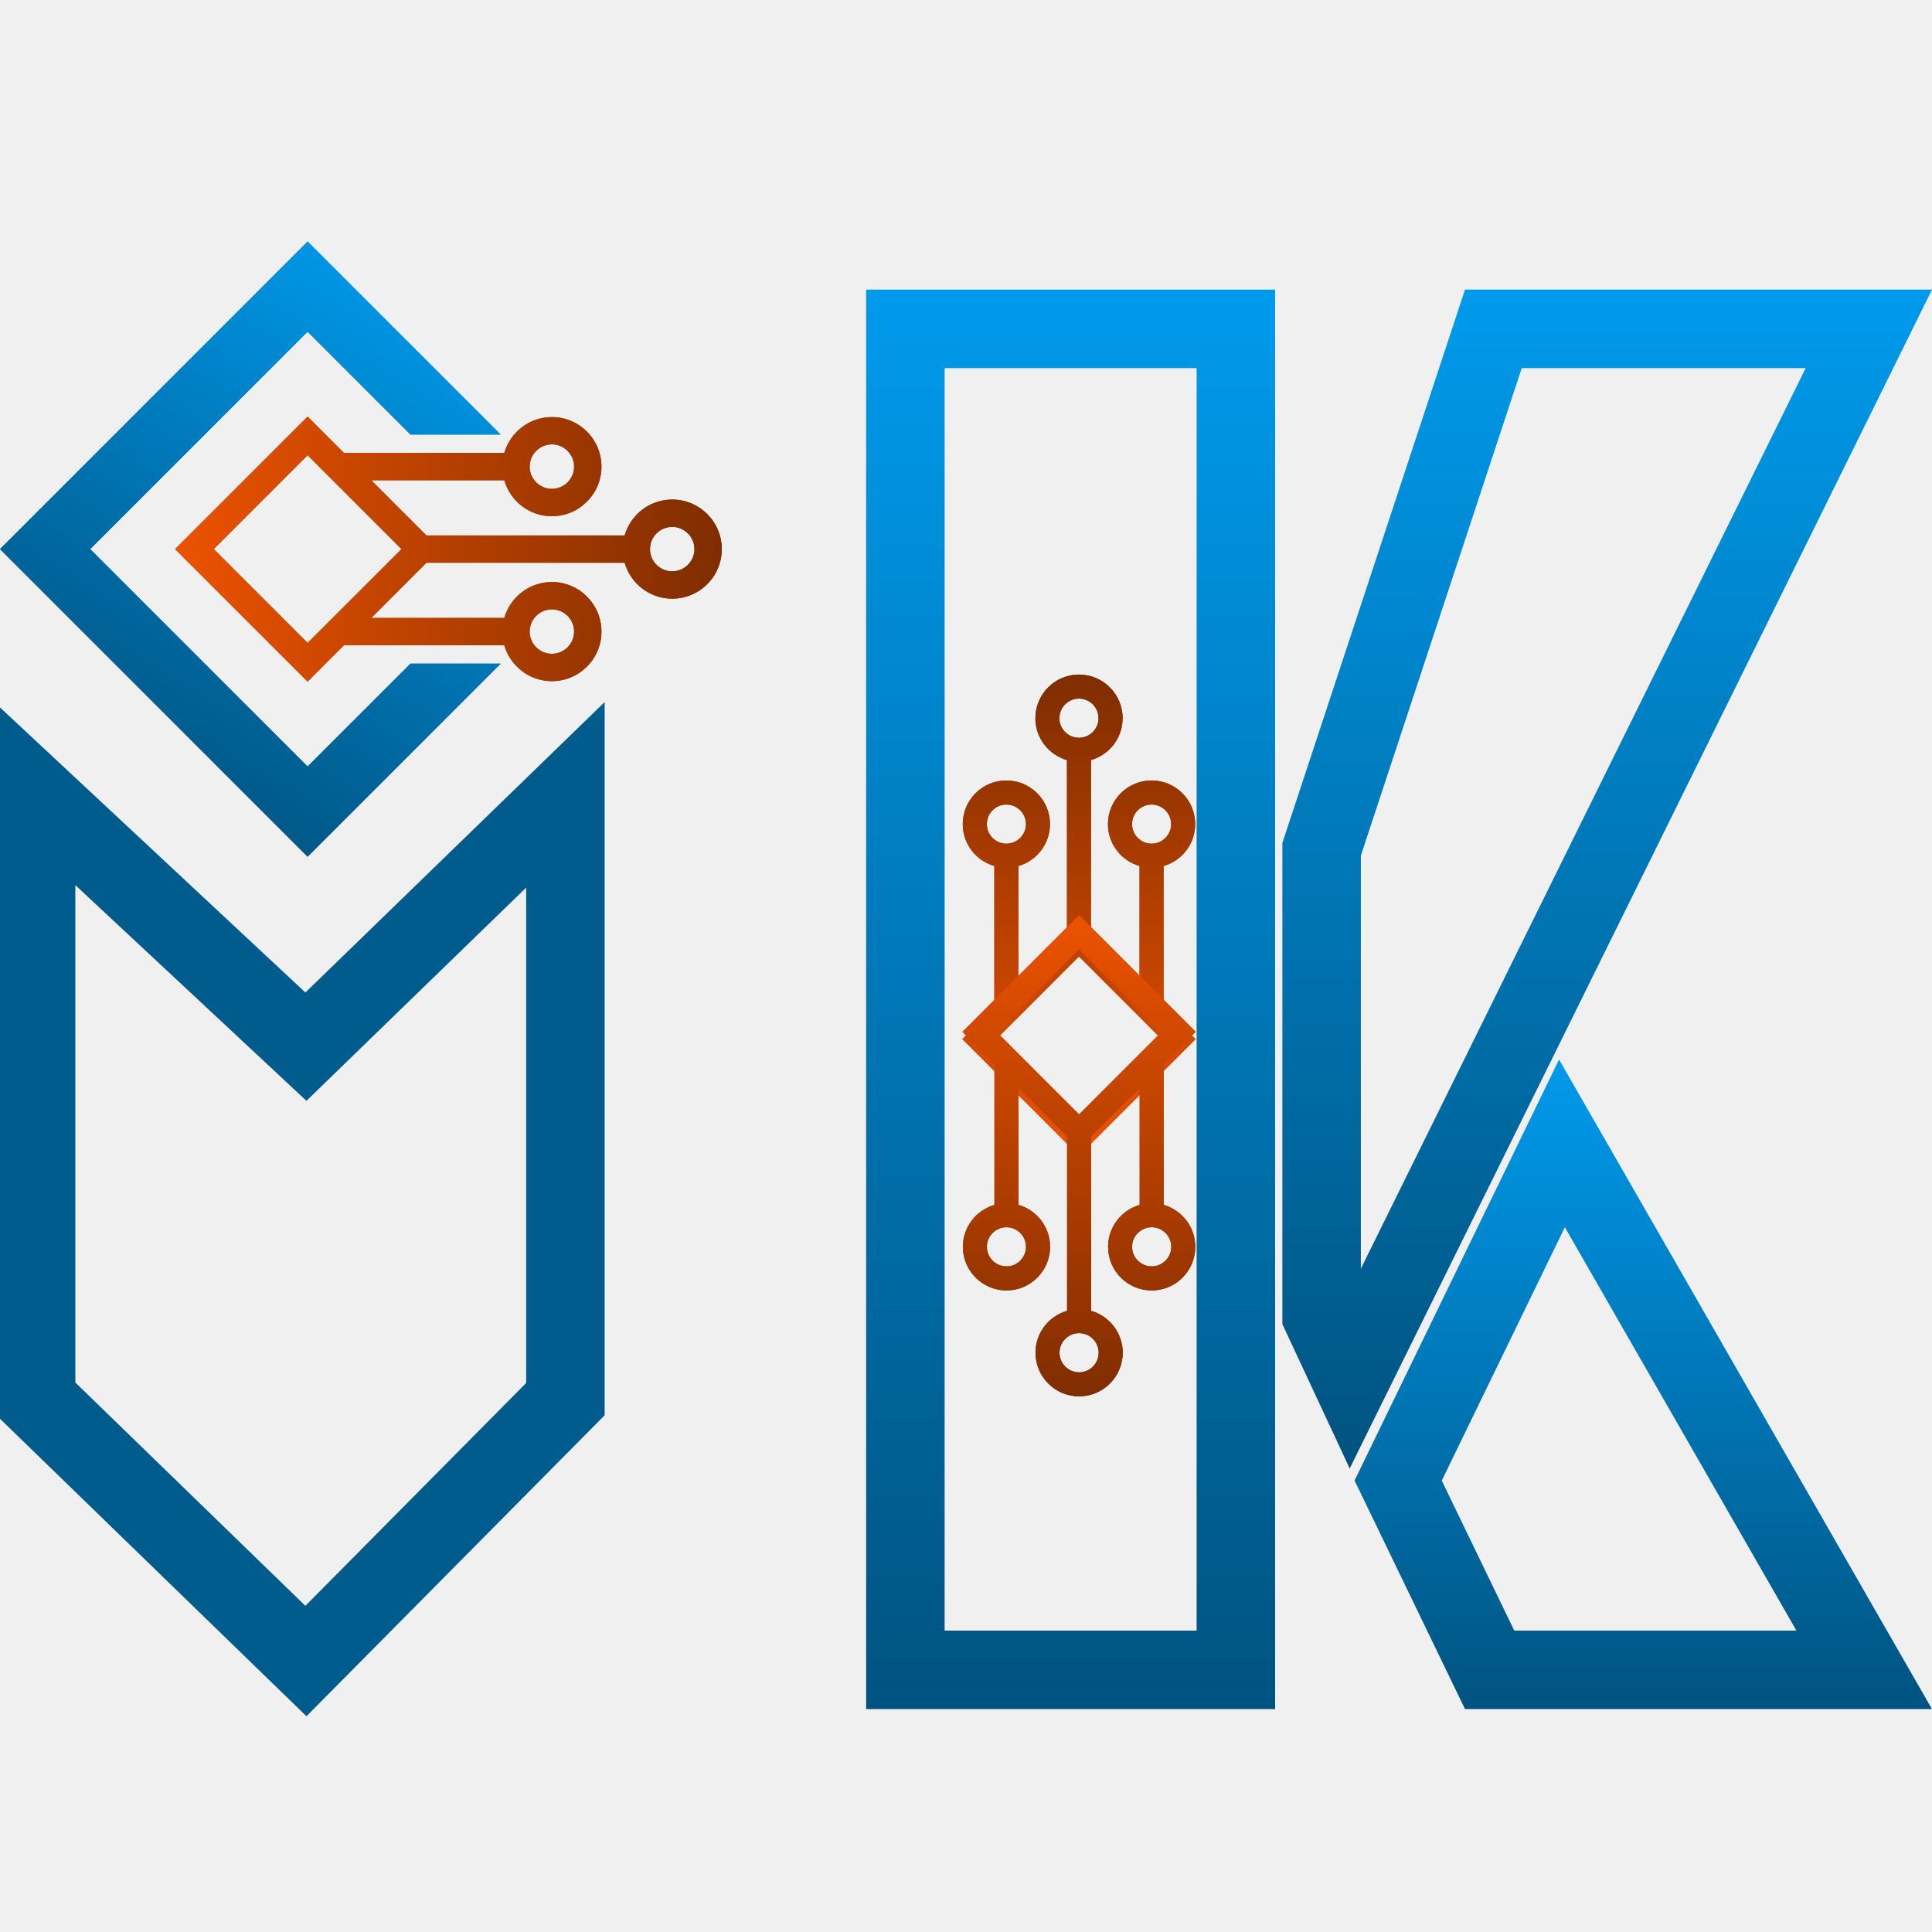
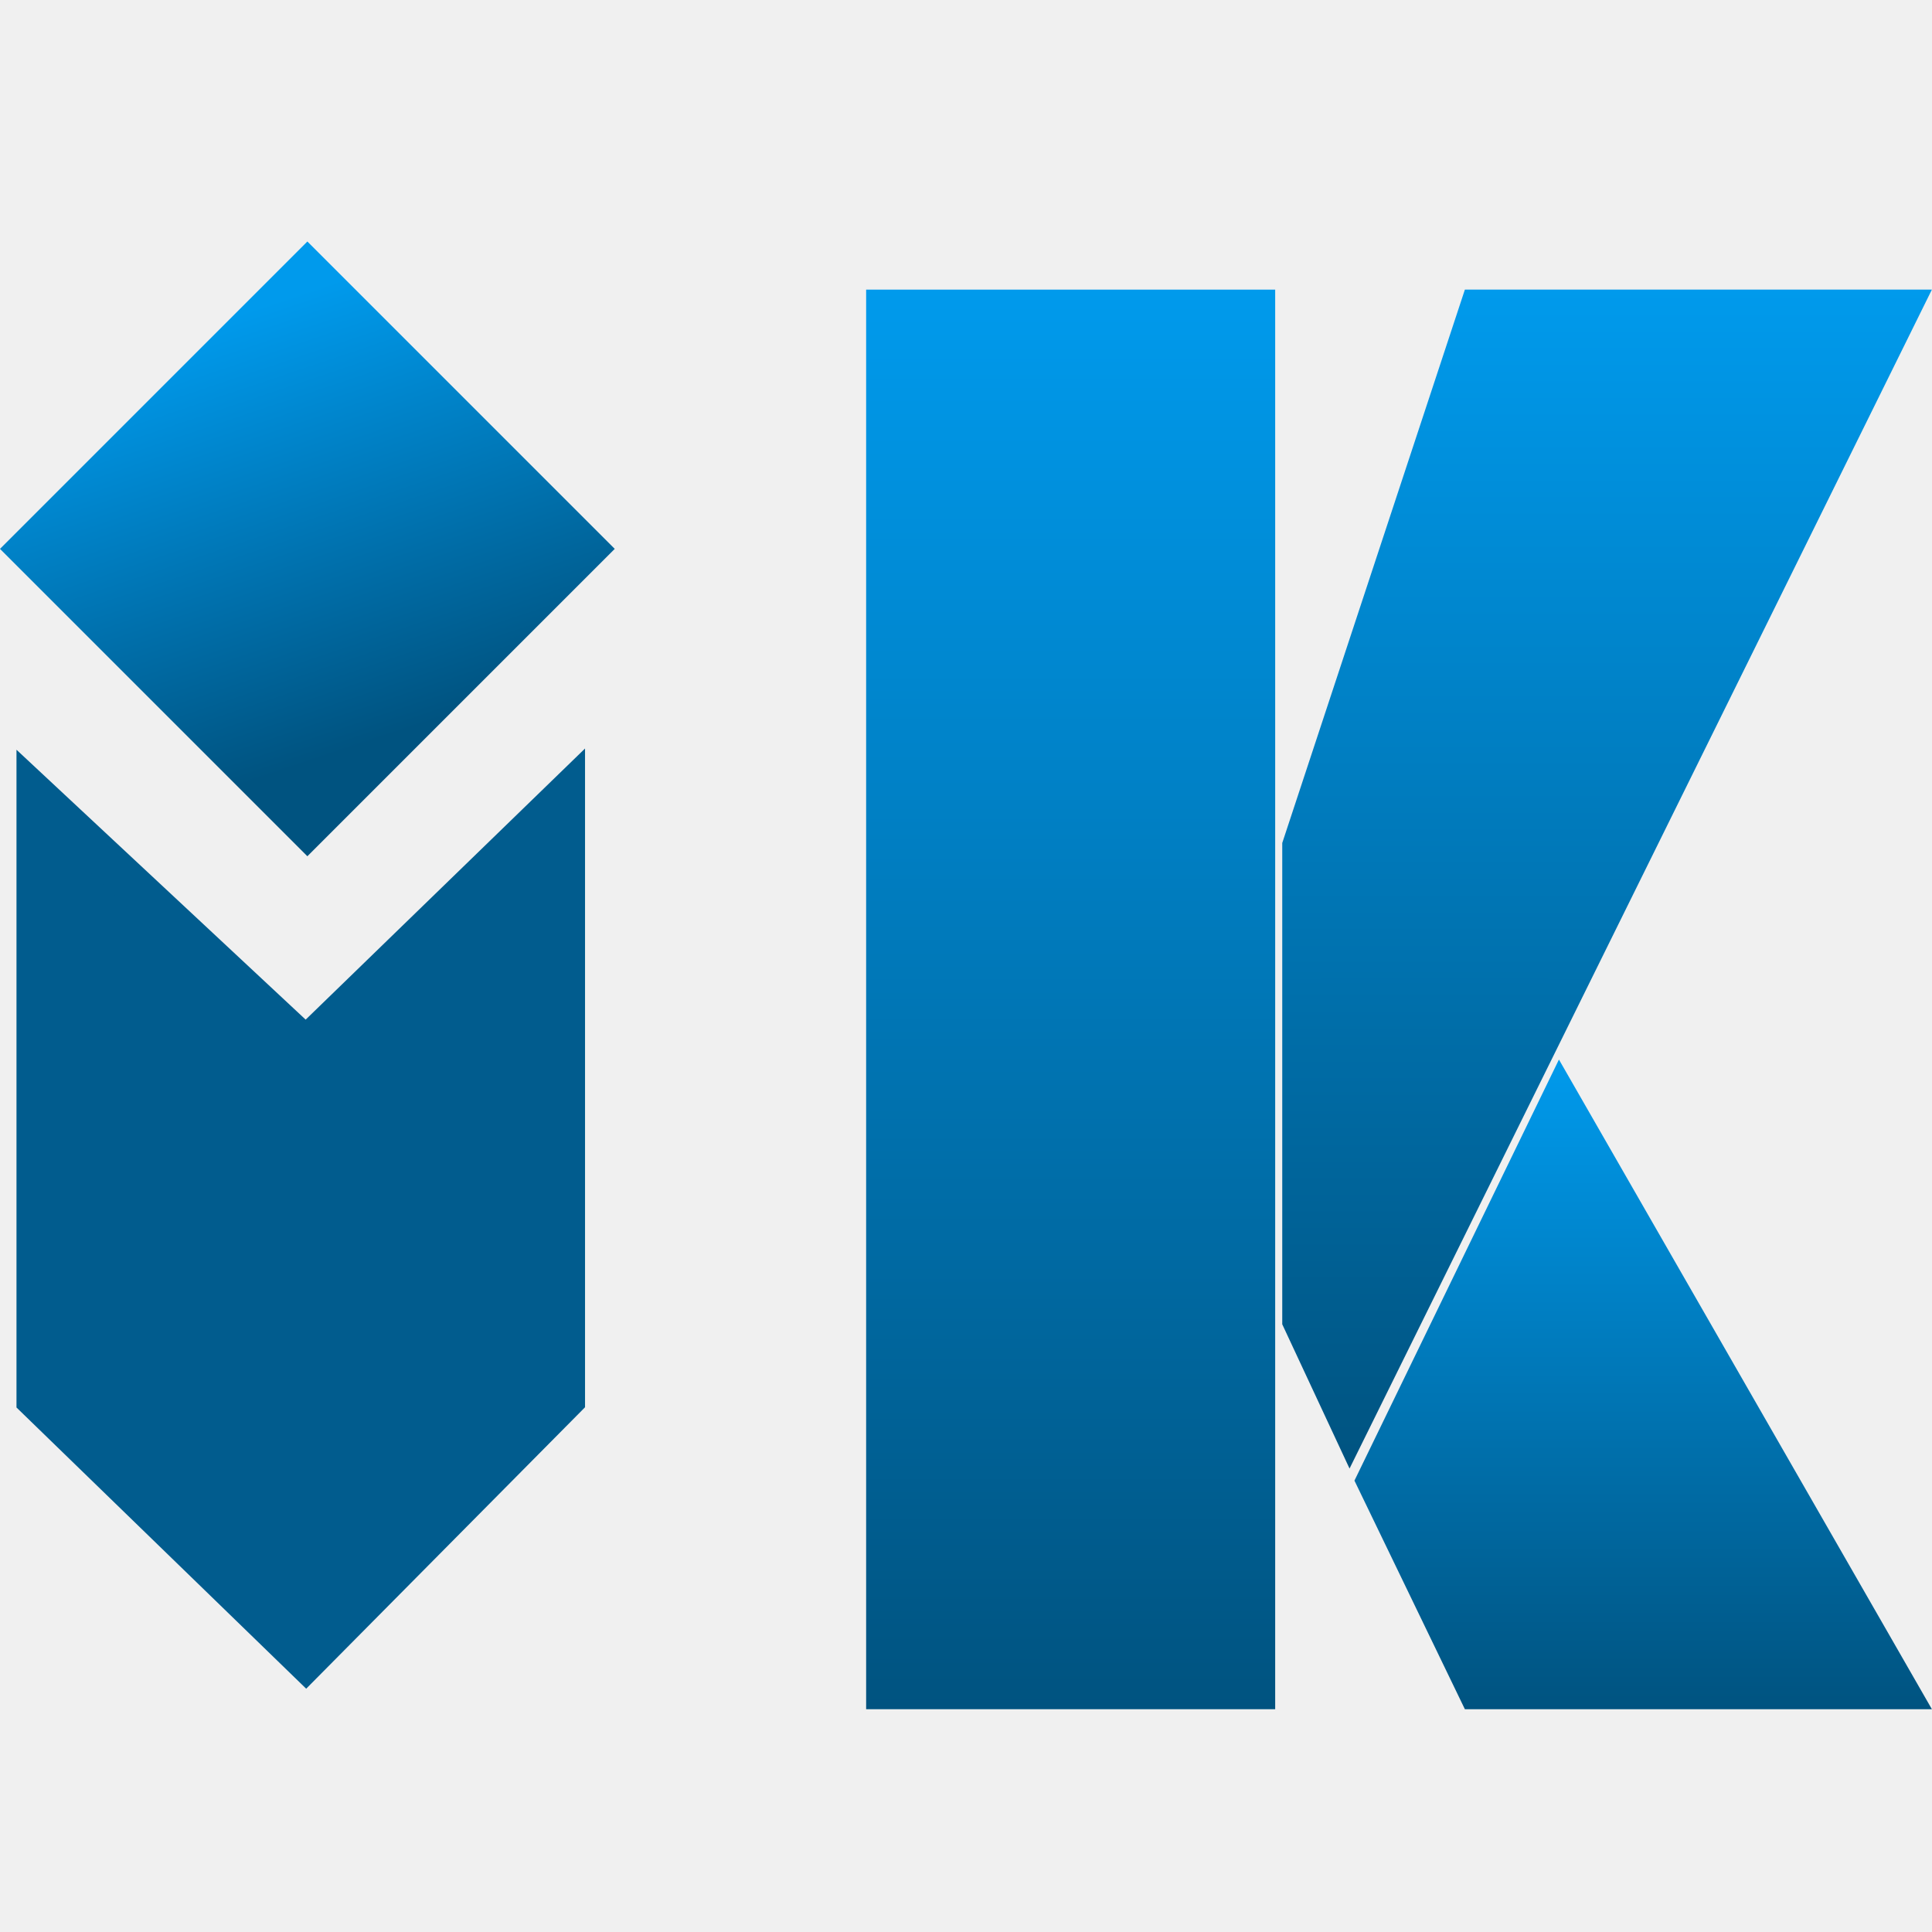
<svg xmlns="http://www.w3.org/2000/svg" width="32" height="32" viewBox="0 0 32 32" fill="none">
-   <g clip-path="url(#clip0_2613_17463)">
-     <path d="M11.134 8.274C10.76 8.274 10.444 8.526 10.346 8.869H7.063L6.15 7.955H8.353C8.451 8.298 8.767 8.55 9.141 8.55C9.594 8.55 9.962 8.181 9.962 7.729C9.962 7.276 9.594 6.908 9.141 6.908C8.767 6.908 8.451 7.16 8.353 7.502H5.697L5.095 6.9L2.9 9.095L5.095 11.29L5.697 10.687H8.353C8.451 11.03 8.767 11.282 9.141 11.282C9.594 11.282 9.962 10.914 9.962 10.461C9.962 10.008 9.594 9.64 9.141 9.64C8.767 9.64 8.451 9.892 8.353 10.235H6.15L7.063 9.321H10.346C10.444 9.664 10.76 9.916 11.134 9.916C11.587 9.916 11.955 9.548 11.955 9.095C11.955 8.642 11.587 8.274 11.134 8.274ZM9.141 7.36C9.344 7.36 9.509 7.526 9.509 7.729C9.509 7.932 9.344 8.097 9.141 8.097C8.938 8.097 8.773 7.932 8.773 7.729C8.773 7.526 8.938 7.36 9.141 7.36ZM9.141 10.093C9.344 10.093 9.509 10.258 9.509 10.461C9.509 10.664 9.344 10.829 9.141 10.829C8.938 10.829 8.773 10.664 8.773 10.461C8.773 10.258 8.938 10.093 9.141 10.093ZM5.095 10.649L3.541 9.095L5.095 7.54L6.65 9.095L5.095 10.649ZM11.134 9.463C10.931 9.463 10.766 9.298 10.766 9.095C10.766 8.892 10.931 8.727 11.134 8.727C11.337 8.727 11.502 8.892 11.502 9.095C11.502 9.298 11.337 9.463 11.134 9.463Z" fill="url(#paint0_linear_2613_17463)" />
-     <path d="M8.293 10.992H6.799L5.095 12.696L1.494 9.095L5.095 5.494L6.799 7.198H8.293L5.095 4L0 9.095L5.095 14.19L8.293 10.992Z" fill="url(#paint1_linear_2613_17463)" />
-     <path d="M11.134 8.274C10.76 8.274 10.444 8.526 10.346 8.869H7.063L6.15 7.955H8.353C8.451 8.298 8.767 8.55 9.141 8.55C9.594 8.55 9.962 8.181 9.962 7.729C9.962 7.276 9.594 6.908 9.141 6.908C8.767 6.908 8.451 7.16 8.353 7.502H5.697L5.095 6.9L2.9 9.095L5.095 11.29L5.697 10.687H8.353C8.451 11.03 8.767 11.282 9.141 11.282C9.594 11.282 9.962 10.914 9.962 10.461C9.962 10.008 9.594 9.64 9.141 9.64C8.767 9.64 8.451 9.892 8.353 10.235H6.15L7.063 9.321H10.346C10.444 9.664 10.76 9.916 11.134 9.916C11.587 9.916 11.955 9.548 11.955 9.095C11.955 8.642 11.587 8.274 11.134 8.274ZM9.141 7.36C9.344 7.36 9.509 7.526 9.509 7.729C9.509 7.932 9.344 8.097 9.141 8.097C8.938 8.097 8.773 7.932 8.773 7.729C8.773 7.526 8.938 7.36 9.141 7.36ZM9.141 10.093C9.344 10.093 9.509 10.258 9.509 10.461C9.509 10.664 9.344 10.829 9.141 10.829C8.938 10.829 8.773 10.664 8.773 10.461C8.773 10.258 8.938 10.093 9.141 10.093ZM5.095 10.649L3.541 9.095L5.095 7.54L6.65 9.095L5.095 10.649ZM11.134 9.463C10.931 9.463 10.766 9.298 10.766 9.095C10.766 8.892 10.931 8.727 11.134 8.727C11.337 8.727 11.502 8.892 11.502 9.095C11.502 9.298 11.337 9.463 11.134 9.463Z" fill="url(#paint2_linear_2613_17463)" />
-     <path d="M8.293 10.992H6.799L5.095 12.696L1.494 9.095L5.095 5.494L6.799 7.198H8.293L5.095 4L0 9.095L5.095 14.19L8.293 10.992Z" fill="url(#paint3_linear_2613_17463)" />
-     <path d="M17.149 11.896C17.149 12.225 17.37 12.503 17.672 12.589V15.479L16.868 16.283V14.344C17.17 14.257 17.391 13.979 17.391 13.65C17.391 13.251 17.067 12.927 16.669 12.927C16.27 12.927 15.946 13.251 15.946 13.65C15.946 13.979 16.168 14.257 16.469 14.344V16.681L15.94 17.211L17.871 19.143L19.803 17.211L19.273 16.681V14.344C19.575 14.257 19.796 13.979 19.796 13.65C19.796 13.251 19.472 12.927 19.074 12.927C18.675 12.927 18.351 13.251 18.351 13.65C18.351 13.979 18.573 14.257 18.874 14.344V16.283L18.07 15.479V12.589C18.372 12.503 18.594 12.225 18.594 11.896C18.594 11.497 18.27 11.173 17.871 11.173C17.473 11.173 17.149 11.497 17.149 11.896ZM16.345 13.65C16.345 13.471 16.49 13.326 16.669 13.326C16.847 13.326 16.993 13.471 16.993 13.65C16.993 13.828 16.847 13.974 16.669 13.974C16.49 13.974 16.345 13.828 16.345 13.65ZM18.75 13.65C18.75 13.471 18.895 13.326 19.074 13.326C19.252 13.326 19.398 13.471 19.398 13.65C19.398 13.828 19.252 13.974 19.074 13.974C18.895 13.974 18.75 13.828 18.75 13.65ZM19.239 17.211L17.871 18.579L16.503 17.211L17.871 15.843L19.239 17.211ZM18.195 11.896C18.195 12.074 18.05 12.22 17.871 12.22C17.692 12.22 17.547 12.074 17.547 11.896C17.547 11.717 17.692 11.571 17.871 11.571C18.05 11.571 18.195 11.717 18.195 11.896Z" fill="url(#paint4_linear_2613_17463)" />
-     <path d="M17.149 11.896C17.149 12.225 17.37 12.503 17.672 12.589V15.479L16.868 16.283V14.344C17.17 14.257 17.391 13.979 17.391 13.65C17.391 13.251 17.067 12.927 16.669 12.927C16.27 12.927 15.946 13.251 15.946 13.65C15.946 13.979 16.168 14.257 16.469 14.344V16.681L15.94 17.211L17.871 19.143L19.803 17.211L19.273 16.681V14.344C19.575 14.257 19.796 13.979 19.796 13.65C19.796 13.251 19.472 12.927 19.074 12.927C18.675 12.927 18.351 13.251 18.351 13.65C18.351 13.979 18.573 14.257 18.874 14.344V16.283L18.07 15.479V12.589C18.372 12.503 18.594 12.225 18.594 11.896C18.594 11.497 18.27 11.173 17.871 11.173C17.473 11.173 17.149 11.497 17.149 11.896ZM16.345 13.65C16.345 13.471 16.49 13.326 16.669 13.326C16.847 13.326 16.993 13.471 16.993 13.65C16.993 13.828 16.847 13.974 16.669 13.974C16.49 13.974 16.345 13.828 16.345 13.65ZM18.75 13.65C18.75 13.471 18.895 13.326 19.074 13.326C19.252 13.326 19.398 13.471 19.398 13.65C19.398 13.828 19.252 13.974 19.074 13.974C18.895 13.974 18.75 13.828 18.75 13.65ZM19.239 17.211L17.871 18.579L16.503 17.211L17.871 15.843L19.239 17.211ZM18.195 11.896C18.195 12.074 18.05 12.22 17.871 12.22C17.692 12.22 17.547 12.074 17.547 11.896C17.547 11.717 17.692 11.571 17.871 11.571C18.05 11.571 18.195 11.717 18.195 11.896Z" fill="url(#paint5_linear_2613_17463)" />
-     <path d="M18.596 22.405C18.596 22.076 18.374 21.798 18.072 21.711V18.822L18.876 18.018V19.957C18.575 20.044 18.353 20.322 18.353 20.651C18.353 21.05 18.677 21.374 19.076 21.374C19.474 21.374 19.798 21.05 19.798 20.651C19.798 20.322 19.576 20.044 19.275 19.957V17.62L19.805 17.09L17.873 15.158L15.941 17.09L16.471 17.62V19.957C16.169 20.044 15.948 20.322 15.948 20.651C15.948 21.049 16.272 21.374 16.671 21.374C17.069 21.374 17.393 21.049 17.393 20.651C17.393 20.322 17.172 20.044 16.87 19.957V18.018L17.674 18.822V21.711C17.372 21.798 17.151 22.076 17.151 22.405C17.151 22.804 17.475 23.128 17.873 23.128C18.271 23.128 18.596 22.804 18.596 22.405ZM19.4 20.651C19.4 20.83 19.254 20.975 19.076 20.975C18.897 20.975 18.751 20.83 18.751 20.651C18.751 20.473 18.897 20.327 19.076 20.327C19.254 20.327 19.4 20.473 19.4 20.651ZM16.994 20.651C16.994 20.83 16.849 20.975 16.671 20.975C16.492 20.975 16.346 20.83 16.346 20.651C16.346 20.473 16.492 20.327 16.671 20.327C16.849 20.327 16.994 20.473 16.994 20.651ZM16.505 17.09L17.873 15.722L19.241 17.09L17.873 18.458L16.505 17.09ZM17.549 22.405C17.549 22.227 17.694 22.081 17.873 22.081C18.052 22.081 18.197 22.227 18.197 22.405C18.197 22.584 18.052 22.73 17.873 22.73C17.694 22.73 17.549 22.584 17.549 22.405Z" fill="url(#paint6_linear_2613_17463)" />
-     <path d="M18.596 22.405C18.596 22.076 18.374 21.798 18.072 21.711V18.822L18.876 18.018V19.957C18.575 20.044 18.353 20.322 18.353 20.651C18.353 21.05 18.677 21.374 19.076 21.374C19.474 21.374 19.798 21.05 19.798 20.651C19.798 20.322 19.576 20.044 19.275 19.957V17.62L19.805 17.09L17.873 15.158L15.941 17.09L16.471 17.62V19.957C16.169 20.044 15.948 20.322 15.948 20.651C15.948 21.049 16.272 21.374 16.671 21.374C17.069 21.374 17.393 21.049 17.393 20.651C17.393 20.322 17.172 20.044 16.87 19.957V18.018L17.674 18.822V21.711C17.372 21.798 17.151 22.076 17.151 22.405C17.151 22.804 17.475 23.128 17.873 23.128C18.271 23.128 18.596 22.804 18.596 22.405ZM19.4 20.651C19.4 20.83 19.254 20.975 19.076 20.975C18.897 20.975 18.751 20.83 18.751 20.651C18.751 20.473 18.897 20.327 19.076 20.327C19.254 20.327 19.4 20.473 19.4 20.651ZM16.994 20.651C16.994 20.83 16.849 20.975 16.671 20.975C16.492 20.975 16.346 20.83 16.346 20.651C16.346 20.473 16.492 20.327 16.671 20.327C16.849 20.327 16.994 20.473 16.994 20.651ZM16.505 17.09L17.873 15.722L19.241 17.09L17.873 18.458L16.505 17.09ZM17.549 22.405C17.549 22.227 17.694 22.081 17.873 22.081C18.052 22.081 18.197 22.227 18.197 22.405C18.197 22.584 18.052 22.73 17.873 22.73C17.694 22.73 17.549 22.584 17.549 22.405Z" fill="url(#paint7_linear_2613_17463)" />
-     <path d="M0.598 23.174V13.165L5.067 17.336L9.365 13.165V23.174L5.067 27.512L0.598 23.174Z" stroke="#015C8E" stroke-width="1.3" />
-     <path d="M30.877 27.658L25.871 18.938L23.158 24.523L24.673 27.658H30.877Z" stroke="url(#paint8_linear_2613_17463)" stroke-width="1.3" />
-     <path d="M24.735 5.447L21.89 14.067V21.788L22.372 22.821L30.954 5.447H24.735Z" stroke="url(#paint9_linear_2613_17463)" stroke-width="1.3" />
-     <rect x="14.996" y="5.447" width="5.474" height="22.211" stroke="url(#paint10_linear_2613_17463)" stroke-width="1.3" />
-   </g>
+   <path d="M17.149 11.897C17.149 12.226 17.37 12.504 17.672 12.591V15.48L16.868 16.284V14.345C17.17 14.258 17.391 13.98 17.391 13.651C17.391 13.252 17.067 12.928 16.669 12.928C16.27 12.928 15.946 13.252 15.946 13.651C15.946 13.98 16.168 14.258 16.47 14.345V16.683L15.94 17.213L17.871 19.144L19.803 17.213L19.273 16.683V14.345C19.575 14.258 19.796 13.98 19.796 13.651C19.796 13.253 19.472 12.928 19.074 12.928C18.675 12.928 18.351 13.253 18.351 13.651C18.351 13.98 18.573 14.258 18.875 14.345V16.284L18.07 15.48V12.591C18.372 12.504 18.594 12.226 18.594 11.897C18.594 11.498 18.27 11.174 17.871 11.174C17.473 11.174 17.149 11.498 17.149 11.897ZM16.345 13.651C16.345 13.472 16.49 13.327 16.669 13.327C16.847 13.327 16.993 13.472 16.993 13.651C16.993 13.83 16.847 13.975 16.669 13.975C16.49 13.975 16.345 13.83 16.345 13.651ZM18.75 13.651C18.75 13.472 18.895 13.327 19.074 13.327C19.253 13.327 19.398 13.472 19.398 13.651C19.398 13.83 19.253 13.975 19.074 13.975C18.895 13.975 18.75 13.83 18.75 13.651ZM19.24 17.212L17.871 18.581L16.503 17.212L17.871 15.844L19.24 17.212ZM18.195 11.897C18.195 12.075 18.05 12.221 17.871 12.221C17.693 12.221 17.547 12.075 17.547 11.897C17.547 11.718 17.693 11.572 17.871 11.572C18.05 11.572 18.195 11.718 18.195 11.897Z" fill="url(#paint0_linear_2668_25081)" />
+   <path d="M17.149 11.897C17.149 12.226 17.37 12.504 17.672 12.591V15.48L16.868 16.284V14.345C17.17 14.258 17.391 13.98 17.391 13.651C17.391 13.252 17.067 12.928 16.669 12.928C16.27 12.928 15.946 13.252 15.946 13.651C15.946 13.98 16.168 14.258 16.47 14.345V16.683L15.94 17.213L17.871 19.144L19.803 17.213L19.273 16.683V14.345C19.575 14.258 19.796 13.98 19.796 13.651C19.796 13.253 19.472 12.928 19.074 12.928C18.675 12.928 18.351 13.253 18.351 13.651C18.351 13.98 18.573 14.258 18.875 14.345V16.284L18.07 15.48V12.591C18.372 12.504 18.594 12.226 18.594 11.897C18.594 11.498 18.27 11.174 17.871 11.174C17.473 11.174 17.149 11.498 17.149 11.897ZM16.345 13.651C16.345 13.472 16.49 13.327 16.669 13.327C16.847 13.327 16.993 13.472 16.993 13.651C16.993 13.83 16.847 13.975 16.669 13.975C16.49 13.975 16.345 13.83 16.345 13.651ZM18.75 13.651C18.75 13.472 18.895 13.327 19.074 13.327C19.253 13.327 19.398 13.472 19.398 13.651C19.398 13.83 19.253 13.975 19.074 13.975C18.895 13.975 18.75 13.83 18.75 13.651ZM19.24 17.212L17.871 18.581L16.503 17.212L17.871 15.844L19.24 17.212ZM18.195 11.897C18.195 12.075 18.05 12.221 17.871 12.221C17.693 12.221 17.547 12.075 17.547 11.897C17.547 11.718 17.693 11.572 17.871 11.572C18.05 11.572 18.195 11.718 18.195 11.897Z" fill="url(#paint1_linear_2668_25081)" />
+   <path d="M18.592 22.406C18.592 22.077 18.37 21.799 18.068 21.712V18.823L18.872 18.019V19.958C18.57 20.045 18.349 20.323 18.349 20.652C18.349 21.05 18.673 21.375 19.072 21.375C19.47 21.375 19.794 21.05 19.794 20.652C19.794 20.323 19.573 20.045 19.271 19.958V17.62L19.801 17.09L17.869 15.158L15.937 17.09L16.467 17.62V19.958C16.165 20.045 15.944 20.323 15.944 20.652C15.944 21.05 16.268 21.374 16.666 21.374C17.065 21.374 17.389 21.05 17.389 20.652C17.389 20.323 17.167 20.045 16.866 19.958V18.019L17.67 18.823V21.712C17.368 21.799 17.146 22.077 17.146 22.406C17.146 22.805 17.471 23.129 17.869 23.129C18.267 23.129 18.592 22.805 18.592 22.406ZM19.396 20.652C19.396 20.831 19.25 20.976 19.072 20.976C18.893 20.976 18.747 20.831 18.747 20.652C18.747 20.473 18.893 20.328 19.072 20.328C19.25 20.328 19.396 20.473 19.396 20.652ZM16.991 20.652C16.991 20.831 16.845 20.976 16.666 20.976C16.488 20.976 16.342 20.831 16.342 20.652C16.342 20.473 16.488 20.328 16.666 20.328C16.845 20.328 16.991 20.473 16.991 20.652ZM16.501 17.09L17.869 15.722L19.237 17.09L17.869 18.459L16.501 17.09ZM17.545 22.406C17.545 22.228 17.69 22.082 17.869 22.082C18.048 22.082 18.193 22.228 18.193 22.406C18.193 22.585 18.048 22.73 17.869 22.73C17.69 22.73 17.545 22.585 17.545 22.406Z" fill="url(#paint2_linear_2668_25081)" />
+   <path d="M18.592 22.406C18.592 22.077 18.37 21.799 18.068 21.712V18.823L18.872 18.019V19.958C18.57 20.045 18.349 20.323 18.349 20.652C18.349 21.05 18.673 21.375 19.072 21.375C19.47 21.375 19.794 21.05 19.794 20.652C19.794 20.323 19.573 20.045 19.271 19.958V17.62L19.801 17.09L17.869 15.158L15.937 17.09L16.467 17.62V19.958C16.165 20.045 15.944 20.323 15.944 20.652C15.944 21.05 16.268 21.374 16.666 21.374C17.065 21.374 17.389 21.05 17.389 20.652C17.389 20.323 17.167 20.045 16.866 19.958V18.019L17.67 18.823V21.712C17.368 21.799 17.146 22.077 17.146 22.406C17.146 22.805 17.471 23.129 17.869 23.129C18.267 23.129 18.592 22.805 18.592 22.406ZM19.396 20.652C19.396 20.831 19.25 20.976 19.072 20.976C18.893 20.976 18.747 20.831 18.747 20.652C18.747 20.473 18.893 20.328 19.072 20.328C19.25 20.328 19.396 20.473 19.396 20.652ZM16.991 20.652C16.991 20.831 16.845 20.976 16.666 20.976C16.488 20.976 16.342 20.831 16.342 20.652C16.342 20.473 16.488 20.328 16.666 20.328C16.845 20.328 16.991 20.473 16.991 20.652ZM16.501 17.09L17.869 15.722L19.237 17.09L17.869 18.459L16.501 17.09ZM17.545 22.406C17.545 22.228 17.69 22.082 17.869 22.082C18.048 22.082 18.193 22.228 18.193 22.406C18.193 22.585 18.048 22.73 17.869 22.73C17.69 22.73 17.545 22.585 17.545 22.406Z" fill="url(#paint3_linear_2668_25081)" />
+   <path d="M0.598 23.175V13.166L5.067 17.337L9.365 13.166V23.175L5.067 27.513L0.598 23.175Z" fill="#015C8E" stroke="#015C8E" stroke-width="0.65" />
+   <path d="M31.437 27.985L25.845 18.244L22.795 24.524L24.467 27.985H31.437Z" fill="url(#paint4_linear_2668_25081)" stroke="url(#paint5_linear_2668_25081)" stroke-width="0.65" />
+   <path d="M22.361 23.573L31.475 5.122H24.498L21.563 14.015V21.862L22.361 23.573Z" fill="url(#paint6_linear_2668_25081)" stroke="url(#paint7_linear_2668_25081)" stroke-width="0.65" />
+   <rect x="14.671" y="5.122" width="6.125" height="22.863" fill="url(#paint8_linear_2668_25081)" stroke="url(#paint9_linear_2668_25081)" stroke-width="0.65" />
+   <rect y="9.091" width="7.2" height="7.2" transform="rotate(-45 0 9.09131)" fill="url(#paint10_linear_2668_25081)" />
  <defs>
-     <linearGradient id="paint0_linear_2613_17463" x1="2.9" y1="9.095" x2="11.955" y2="9.095" gradientUnits="userSpaceOnUse">
+     <linearGradient id="paint0_linear_2668_25081" x1="17.871" y1="19.144" x2="17.871" y2="11.174" gradientUnits="userSpaceOnUse">
      <stop stop-color="#EC5200" />
      <stop offset="1" stop-color="#7F2D00" />
    </linearGradient>
-     <linearGradient id="paint1_linear_2613_17463" x1="7.418" y1="4.681" x2="2.204" y2="13.229" gradientUnits="userSpaceOnUse">
+     <linearGradient id="paint1_linear_2668_25081" x1="17.871" y1="19.144" x2="17.871" y2="11.174" gradientUnits="userSpaceOnUse">
+       <stop stop-color="#EC5200" />
+       <stop offset="1" stop-color="#7F2D00" />
+     </linearGradient>
+     <linearGradient id="paint2_linear_2668_25081" x1="17.869" y1="15.159" x2="17.869" y2="23.129" gradientUnits="userSpaceOnUse">
+       <stop stop-color="#EC5200" />
+       <stop offset="1" stop-color="#7F2D00" />
+     </linearGradient>
+     <linearGradient id="paint3_linear_2668_25081" x1="17.869" y1="15.159" x2="17.869" y2="23.129" gradientUnits="userSpaceOnUse">
+       <stop stop-color="#EC5200" />
+       <stop offset="1" stop-color="#7F2D00" />
+     </linearGradient>
+     <linearGradient id="paint4_linear_2668_25081" x1="27.216" y1="17.55" x2="27.216" y2="28.31" gradientUnits="userSpaceOnUse">
      <stop stop-color="#009AEC" />
      <stop offset="1" stop-color="#005380" />
    </linearGradient>
-     <linearGradient id="paint2_linear_2613_17463" x1="2.9" y1="9.095" x2="11.955" y2="9.095" gradientUnits="userSpaceOnUse">
-       <stop stop-color="#EC5200" />
-       <stop offset="1" stop-color="#7F2D00" />
-     </linearGradient>
-     <linearGradient id="paint3_linear_2613_17463" x1="7.418" y1="4.681" x2="2.204" y2="13.229" gradientUnits="userSpaceOnUse">
+     <linearGradient id="paint5_linear_2668_25081" x1="27.216" y1="17.55" x2="27.216" y2="28.31" gradientUnits="userSpaceOnUse">
      <stop stop-color="#009AEC" />
      <stop offset="1" stop-color="#005380" />
    </linearGradient>
-     <linearGradient id="paint4_linear_2613_17463" x1="17.871" y1="19.143" x2="17.871" y2="11.173" gradientUnits="userSpaceOnUse">
-       <stop stop-color="#EC5200" />
-       <stop offset="1" stop-color="#7F2D00" />
-     </linearGradient>
-     <linearGradient id="paint5_linear_2613_17463" x1="17.871" y1="19.143" x2="17.871" y2="11.173" gradientUnits="userSpaceOnUse">
-       <stop stop-color="#EC5200" />
-       <stop offset="1" stop-color="#7F2D00" />
-     </linearGradient>
-     <linearGradient id="paint6_linear_2613_17463" x1="17.873" y1="15.158" x2="17.873" y2="23.128" gradientUnits="userSpaceOnUse">
-       <stop stop-color="#EC5200" />
-       <stop offset="1" stop-color="#7F2D00" />
-     </linearGradient>
-     <linearGradient id="paint7_linear_2613_17463" x1="17.873" y1="15.158" x2="17.873" y2="23.128" gradientUnits="userSpaceOnUse">
-       <stop stop-color="#EC5200" />
-       <stop offset="1" stop-color="#7F2D00" />
-     </linearGradient>
-     <linearGradient id="paint8_linear_2613_17463" x1="27.218" y1="17.549" x2="27.218" y2="28.308" gradientUnits="userSpaceOnUse">
+     <linearGradient id="paint6_linear_2668_25081" x1="26.618" y1="4.797" x2="26.618" y2="24.325" gradientUnits="userSpaceOnUse">
      <stop stop-color="#009AEC" />
      <stop offset="1" stop-color="#005380" />
    </linearGradient>
-     <linearGradient id="paint9_linear_2613_17463" x1="26.62" y1="4.797" x2="26.62" y2="24.323" gradientUnits="userSpaceOnUse">
+     <linearGradient id="paint7_linear_2668_25081" x1="26.618" y1="4.797" x2="26.618" y2="24.325" gradientUnits="userSpaceOnUse">
      <stop stop-color="#009AEC" />
      <stop offset="1" stop-color="#005380" />
    </linearGradient>
-     <linearGradient id="paint10_linear_2613_17463" x1="17.733" y1="4.797" x2="17.733" y2="28.308" gradientUnits="userSpaceOnUse">
+     <linearGradient id="paint8_linear_2668_25081" x1="17.733" y1="4.797" x2="17.733" y2="28.31" gradientUnits="userSpaceOnUse">
      <stop stop-color="#009AEC" />
      <stop offset="1" stop-color="#005380" />
    </linearGradient>
-     <clipPath id="clip0_2613_17463">
-       <rect width="32" height="32" fill="white" />
-     </clipPath>
+     <linearGradient id="paint9_linear_2668_25081" x1="17.733" y1="4.797" x2="17.733" y2="28.31" gradientUnits="userSpaceOnUse">
+       <stop stop-color="#009AEC" />
+       <stop offset="1" stop-color="#005380" />
+     </linearGradient>
+     <linearGradient id="paint10_linear_2668_25081" x1="6.44" y1="9.573" x2="3.139" y2="16.221" gradientUnits="userSpaceOnUse">
+       <stop stop-color="#009AEC" />
+       <stop offset="1" stop-color="#005380" />
+     </linearGradient>
  </defs>
</svg>
